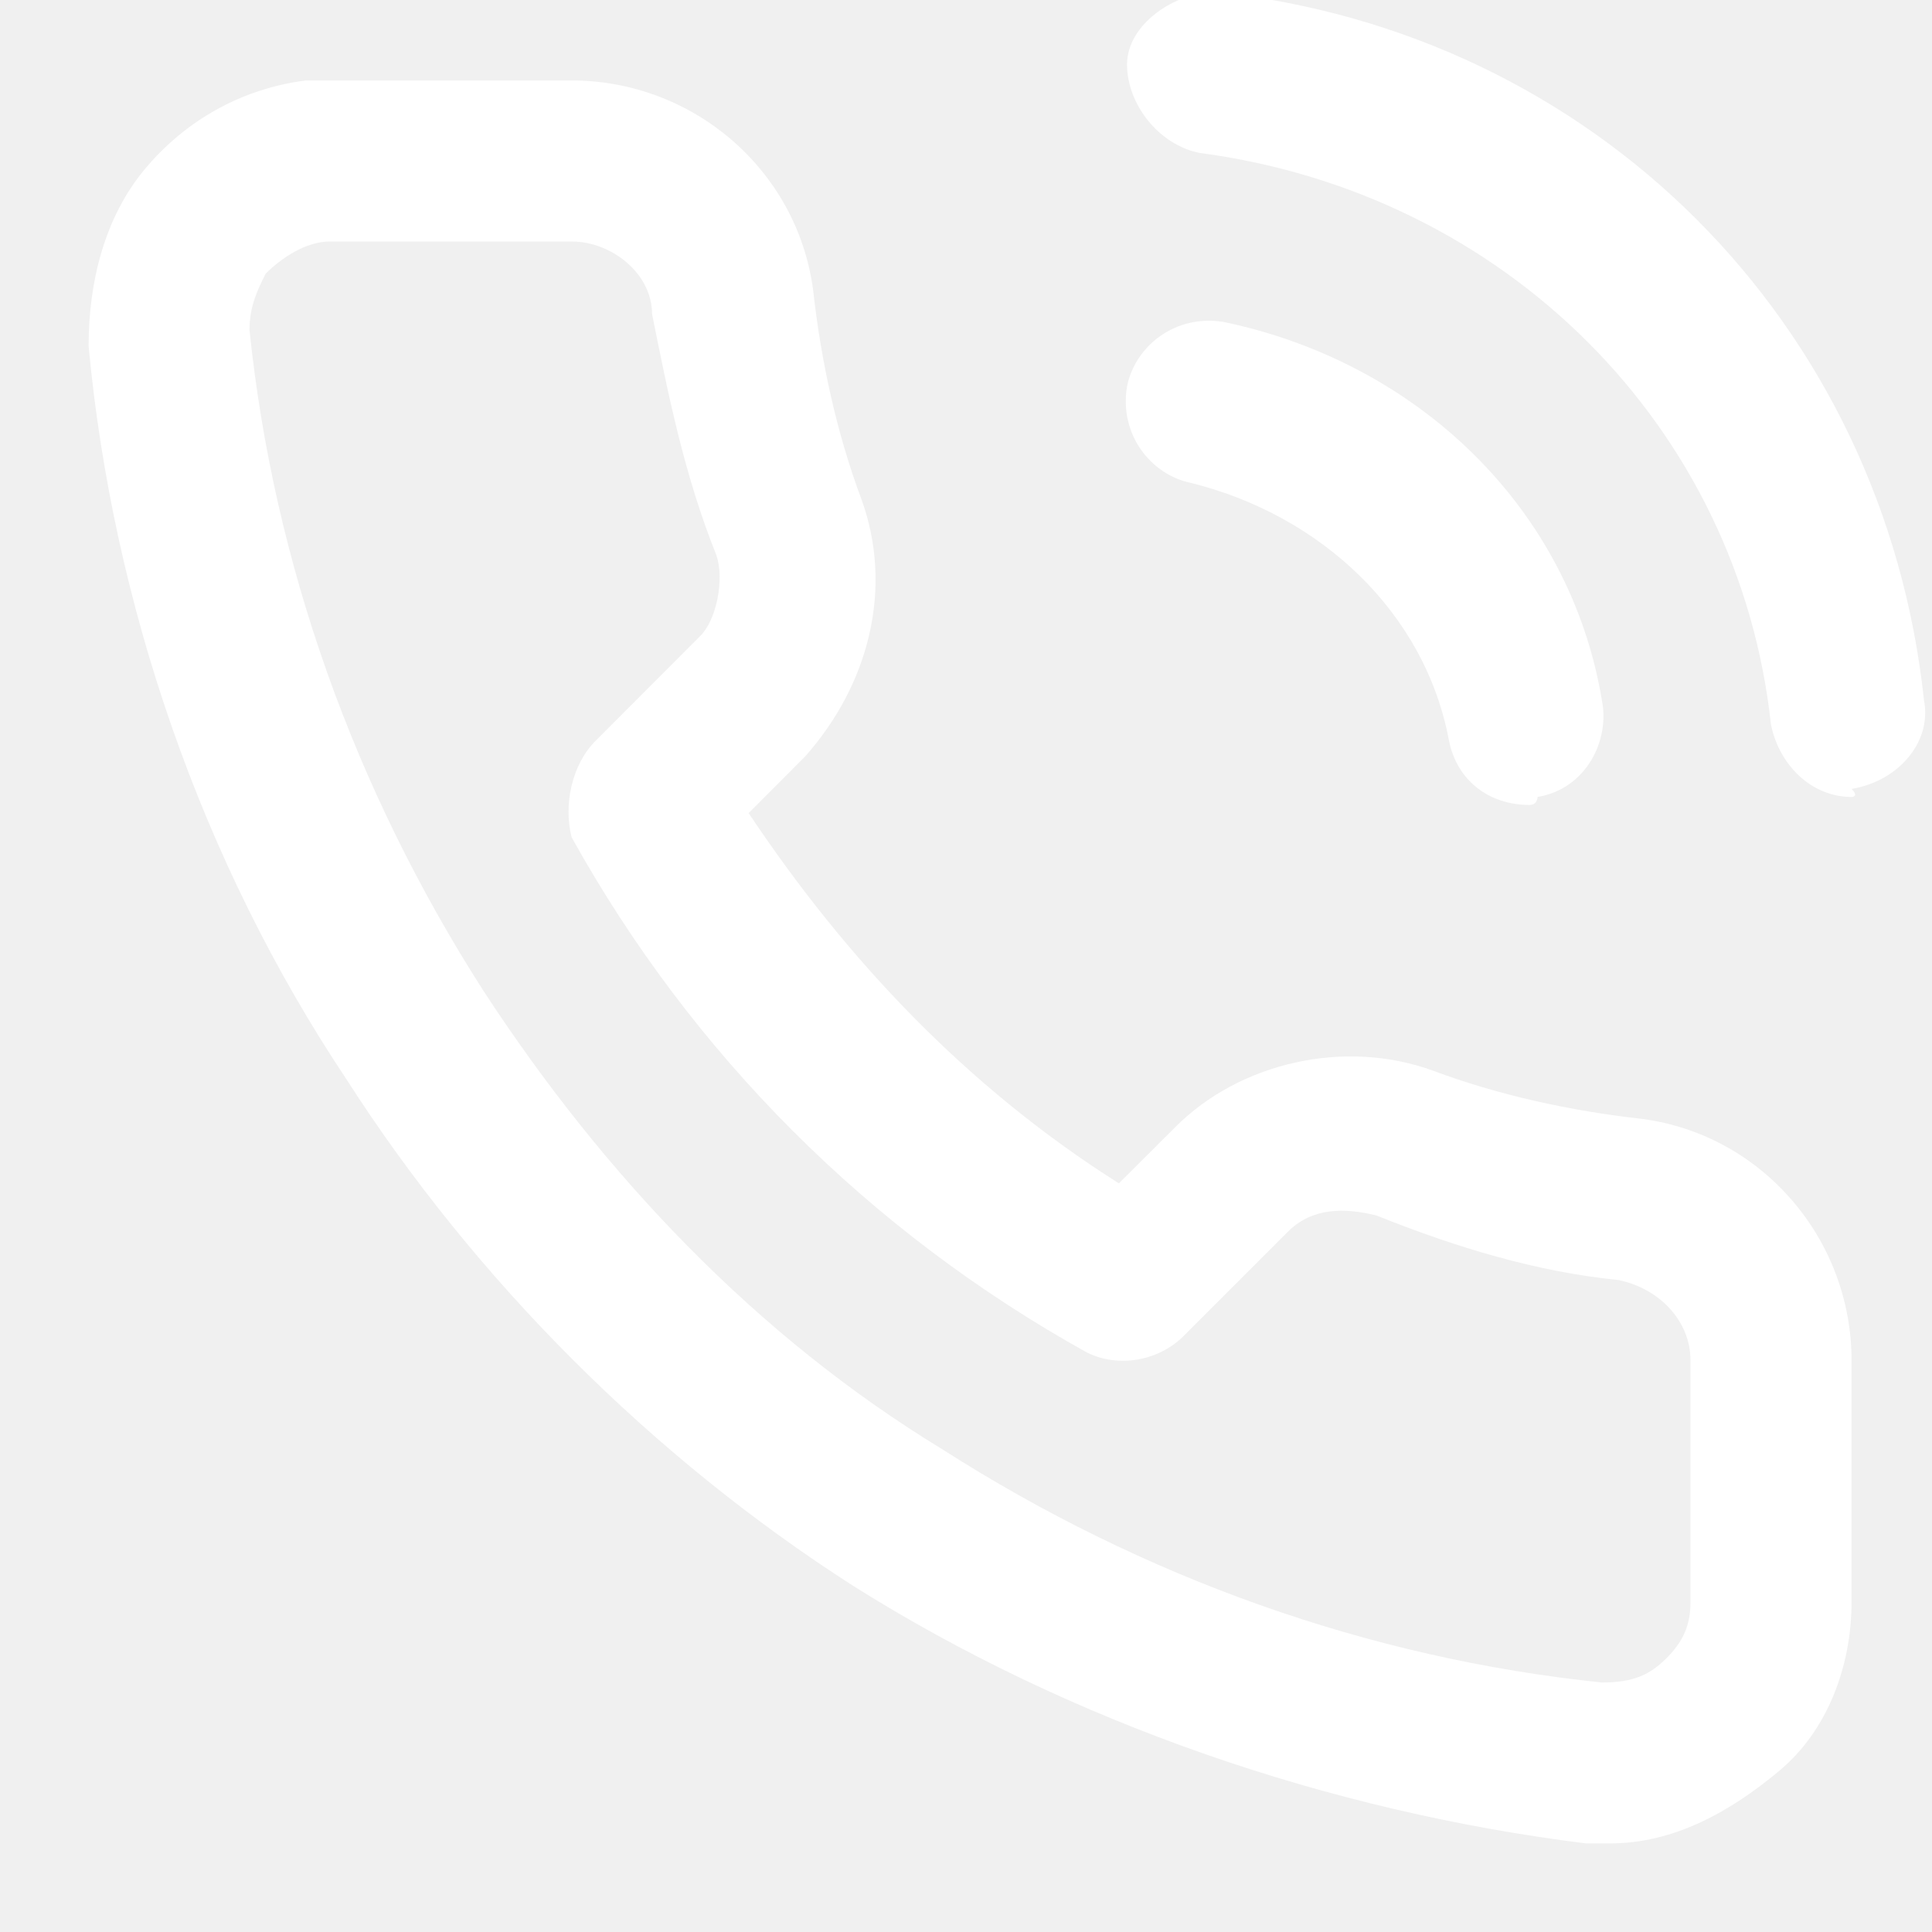
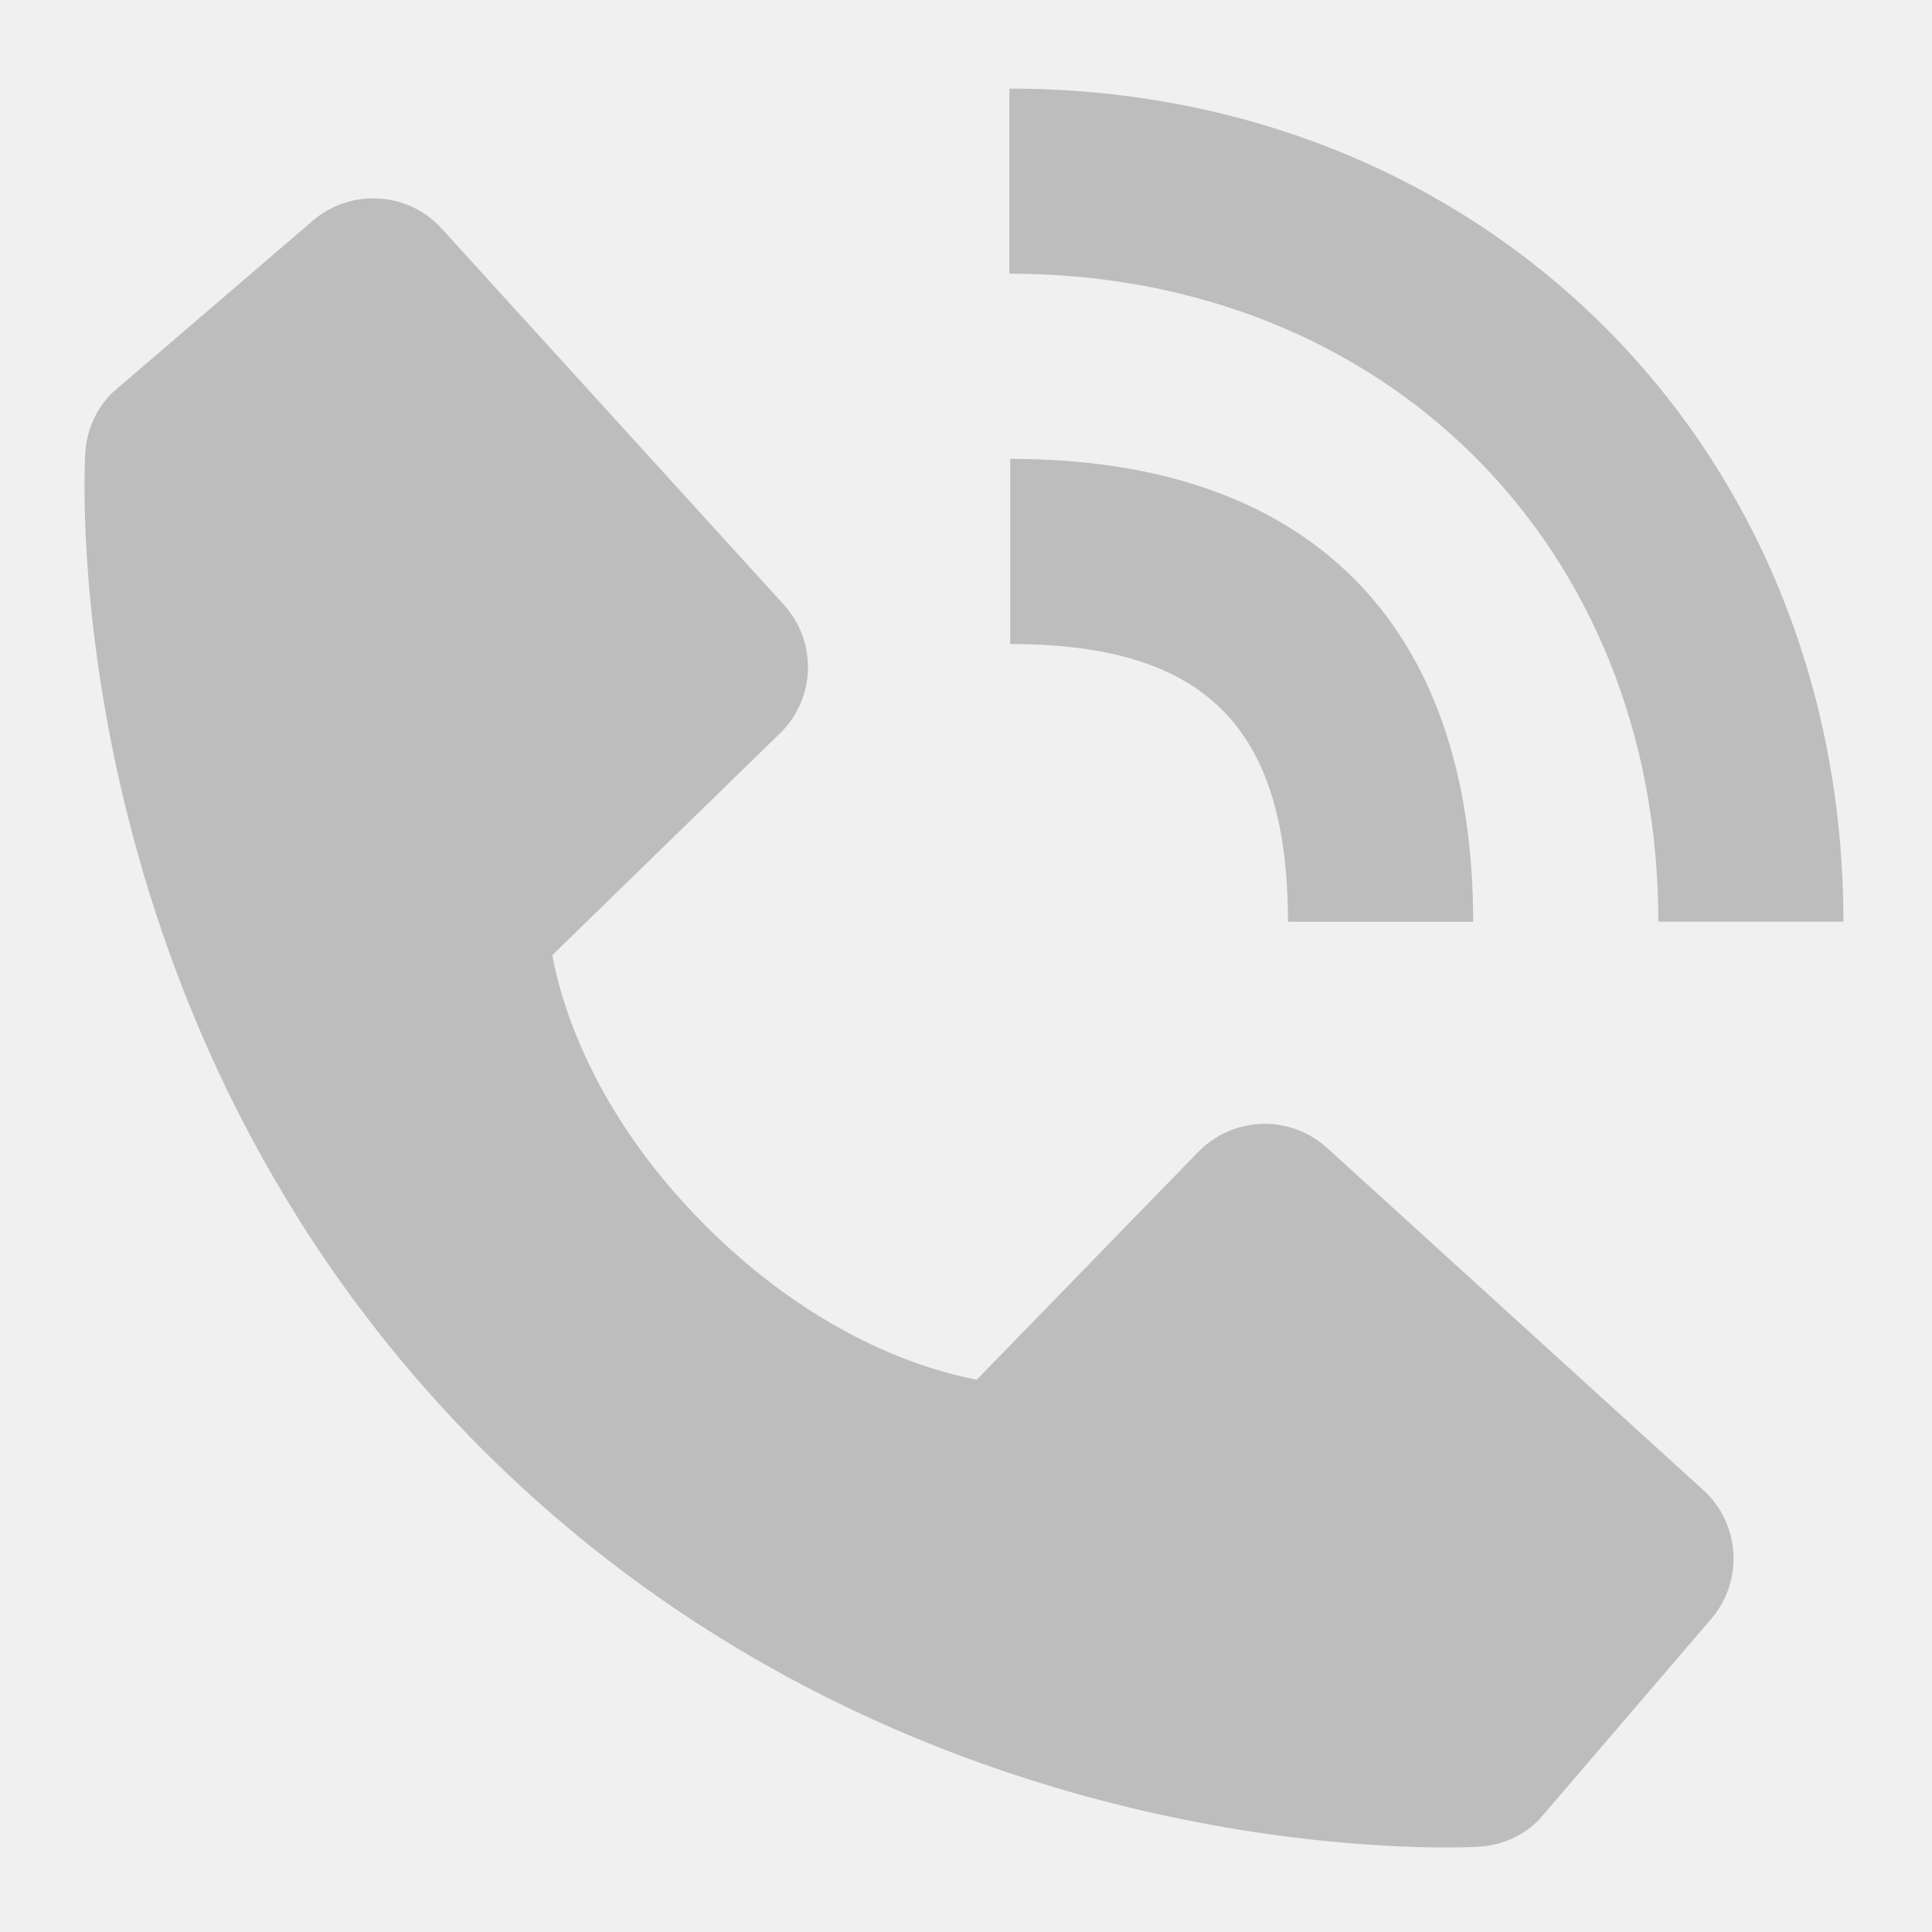
- <svg xmlns="http://www.w3.org/2000/svg" width="14" height="14" viewBox="0 0 14 14" fill="none">
-   <g clip-path="url(#clip0)">
-     <path d="M11.667 13.358C11.608 13.358 11.55 13.358 11.492 13.358C9.625 13.125 7.758 12.483 6.183 11.492C4.725 10.558 3.442 9.275 2.508 7.817C1.458 6.242 0.817 4.375 0.642 2.508C0.642 2.042 0.758 1.575 1.05 1.225C1.342 0.875 1.75 0.642 2.217 0.583C2.275 0.583 2.333 0.583 2.392 0.583H4.142C5.017 0.583 5.775 1.225 5.892 2.1C5.95 2.625 6.067 3.15 6.242 3.617C6.475 4.258 6.3 4.958 5.833 5.483L5.425 5.892C6.125 6.942 7 7.875 8.108 8.575L8.517 8.167C8.983 7.7 9.742 7.525 10.383 7.758C10.85 7.933 11.375 8.05 11.9 8.108C12.775 8.225 13.417 8.983 13.417 9.858V11.608C13.417 12.075 13.242 12.542 12.892 12.833C12.542 13.125 12.133 13.358 11.667 13.358ZM4.142 1.75H2.392C2.217 1.75 2.042 1.867 1.925 1.983C1.867 2.1 1.808 2.217 1.808 2.392C1.983 4.083 2.567 5.717 3.5 7.175C4.375 8.517 5.483 9.683 6.825 10.5C8.283 11.433 9.917 12.017 11.608 12.192C11.842 12.192 11.958 12.133 12.075 12.017C12.192 11.9 12.25 11.783 12.25 11.608V9.858C12.25 9.567 12.017 9.333 11.725 9.275C11.142 9.217 10.558 9.042 9.975 8.808C9.742 8.75 9.508 8.75 9.333 8.925L8.575 9.683C8.4 9.858 8.108 9.917 7.875 9.8C6.3 8.925 5.017 7.642 4.142 6.067C4.083 5.833 4.142 5.542 4.317 5.367L5.075 4.608C5.192 4.492 5.25 4.2 5.192 4.025C4.958 3.442 4.842 2.858 4.725 2.275C4.725 1.983 4.433 1.75 4.142 1.75ZM11.083 5.833C10.792 5.833 10.558 5.658 10.5 5.367C10.325 4.433 9.567 3.733 8.633 3.5C8.342 3.442 8.108 3.15 8.167 2.8C8.225 2.508 8.517 2.275 8.867 2.333C10.267 2.625 11.375 3.675 11.608 5.075C11.667 5.367 11.492 5.717 11.142 5.775C11.142 5.775 11.142 5.833 11.083 5.833ZM13.417 5.775C13.125 5.775 12.892 5.542 12.833 5.25C12.6 3.092 10.908 1.4 8.692 1.108C8.4 1.05 8.167 0.758 8.167 0.467C8.167 0.175 8.517 -0.058 8.808 -0.058C11.55 0.233 13.65 2.333 13.942 5.075C14 5.367 13.767 5.658 13.417 5.717C13.475 5.775 13.417 5.775 13.417 5.775Z" fill="white" />
-   </g>
-   <defs>
-     <clipPath id="clip0">
-       <rect width="14" height="14" fill="white" />
-     </clipPath>
-   </defs>
+ <svg xmlns="http://www.w3.org/2000/svg" width="20" height="20" viewBox="0 0 20 20" fill="none">
+   <path d="M17.167 9.541H19.083C19.083 4.625 15.372 0.917 10.449 0.917V2.833C14.341 2.833 17.167 5.654 17.167 9.541Z" fill="#BDBDBD" />
+   <path d="M10.458 6.667C12.474 6.667 13.333 7.526 13.333 9.542H15.25C15.25 6.451 13.549 4.75 10.458 4.75V6.667ZM13.738 11.883C13.554 11.716 13.312 11.626 13.063 11.634C12.814 11.642 12.578 11.746 12.405 11.924L10.111 14.283C9.559 14.177 8.45 13.831 7.307 12.692C6.165 11.549 5.819 10.436 5.717 9.888L8.073 7.593C8.252 7.42 8.356 7.184 8.364 6.935C8.371 6.686 8.282 6.444 8.114 6.26L4.573 2.367C4.406 2.182 4.173 2.07 3.924 2.055C3.675 2.039 3.43 2.121 3.24 2.283L1.161 4.067C0.995 4.233 0.896 4.454 0.883 4.689C0.868 4.928 0.594 10.604 4.995 15.006C8.834 18.844 13.643 19.125 14.967 19.125C15.161 19.125 15.28 19.119 15.311 19.117C15.546 19.104 15.767 19.005 15.932 18.838L17.715 16.758C17.877 16.569 17.959 16.324 17.944 16.075C17.929 15.826 17.817 15.593 17.632 15.425L13.738 11.883Z" fill="#BDBDBD" />
</svg>
